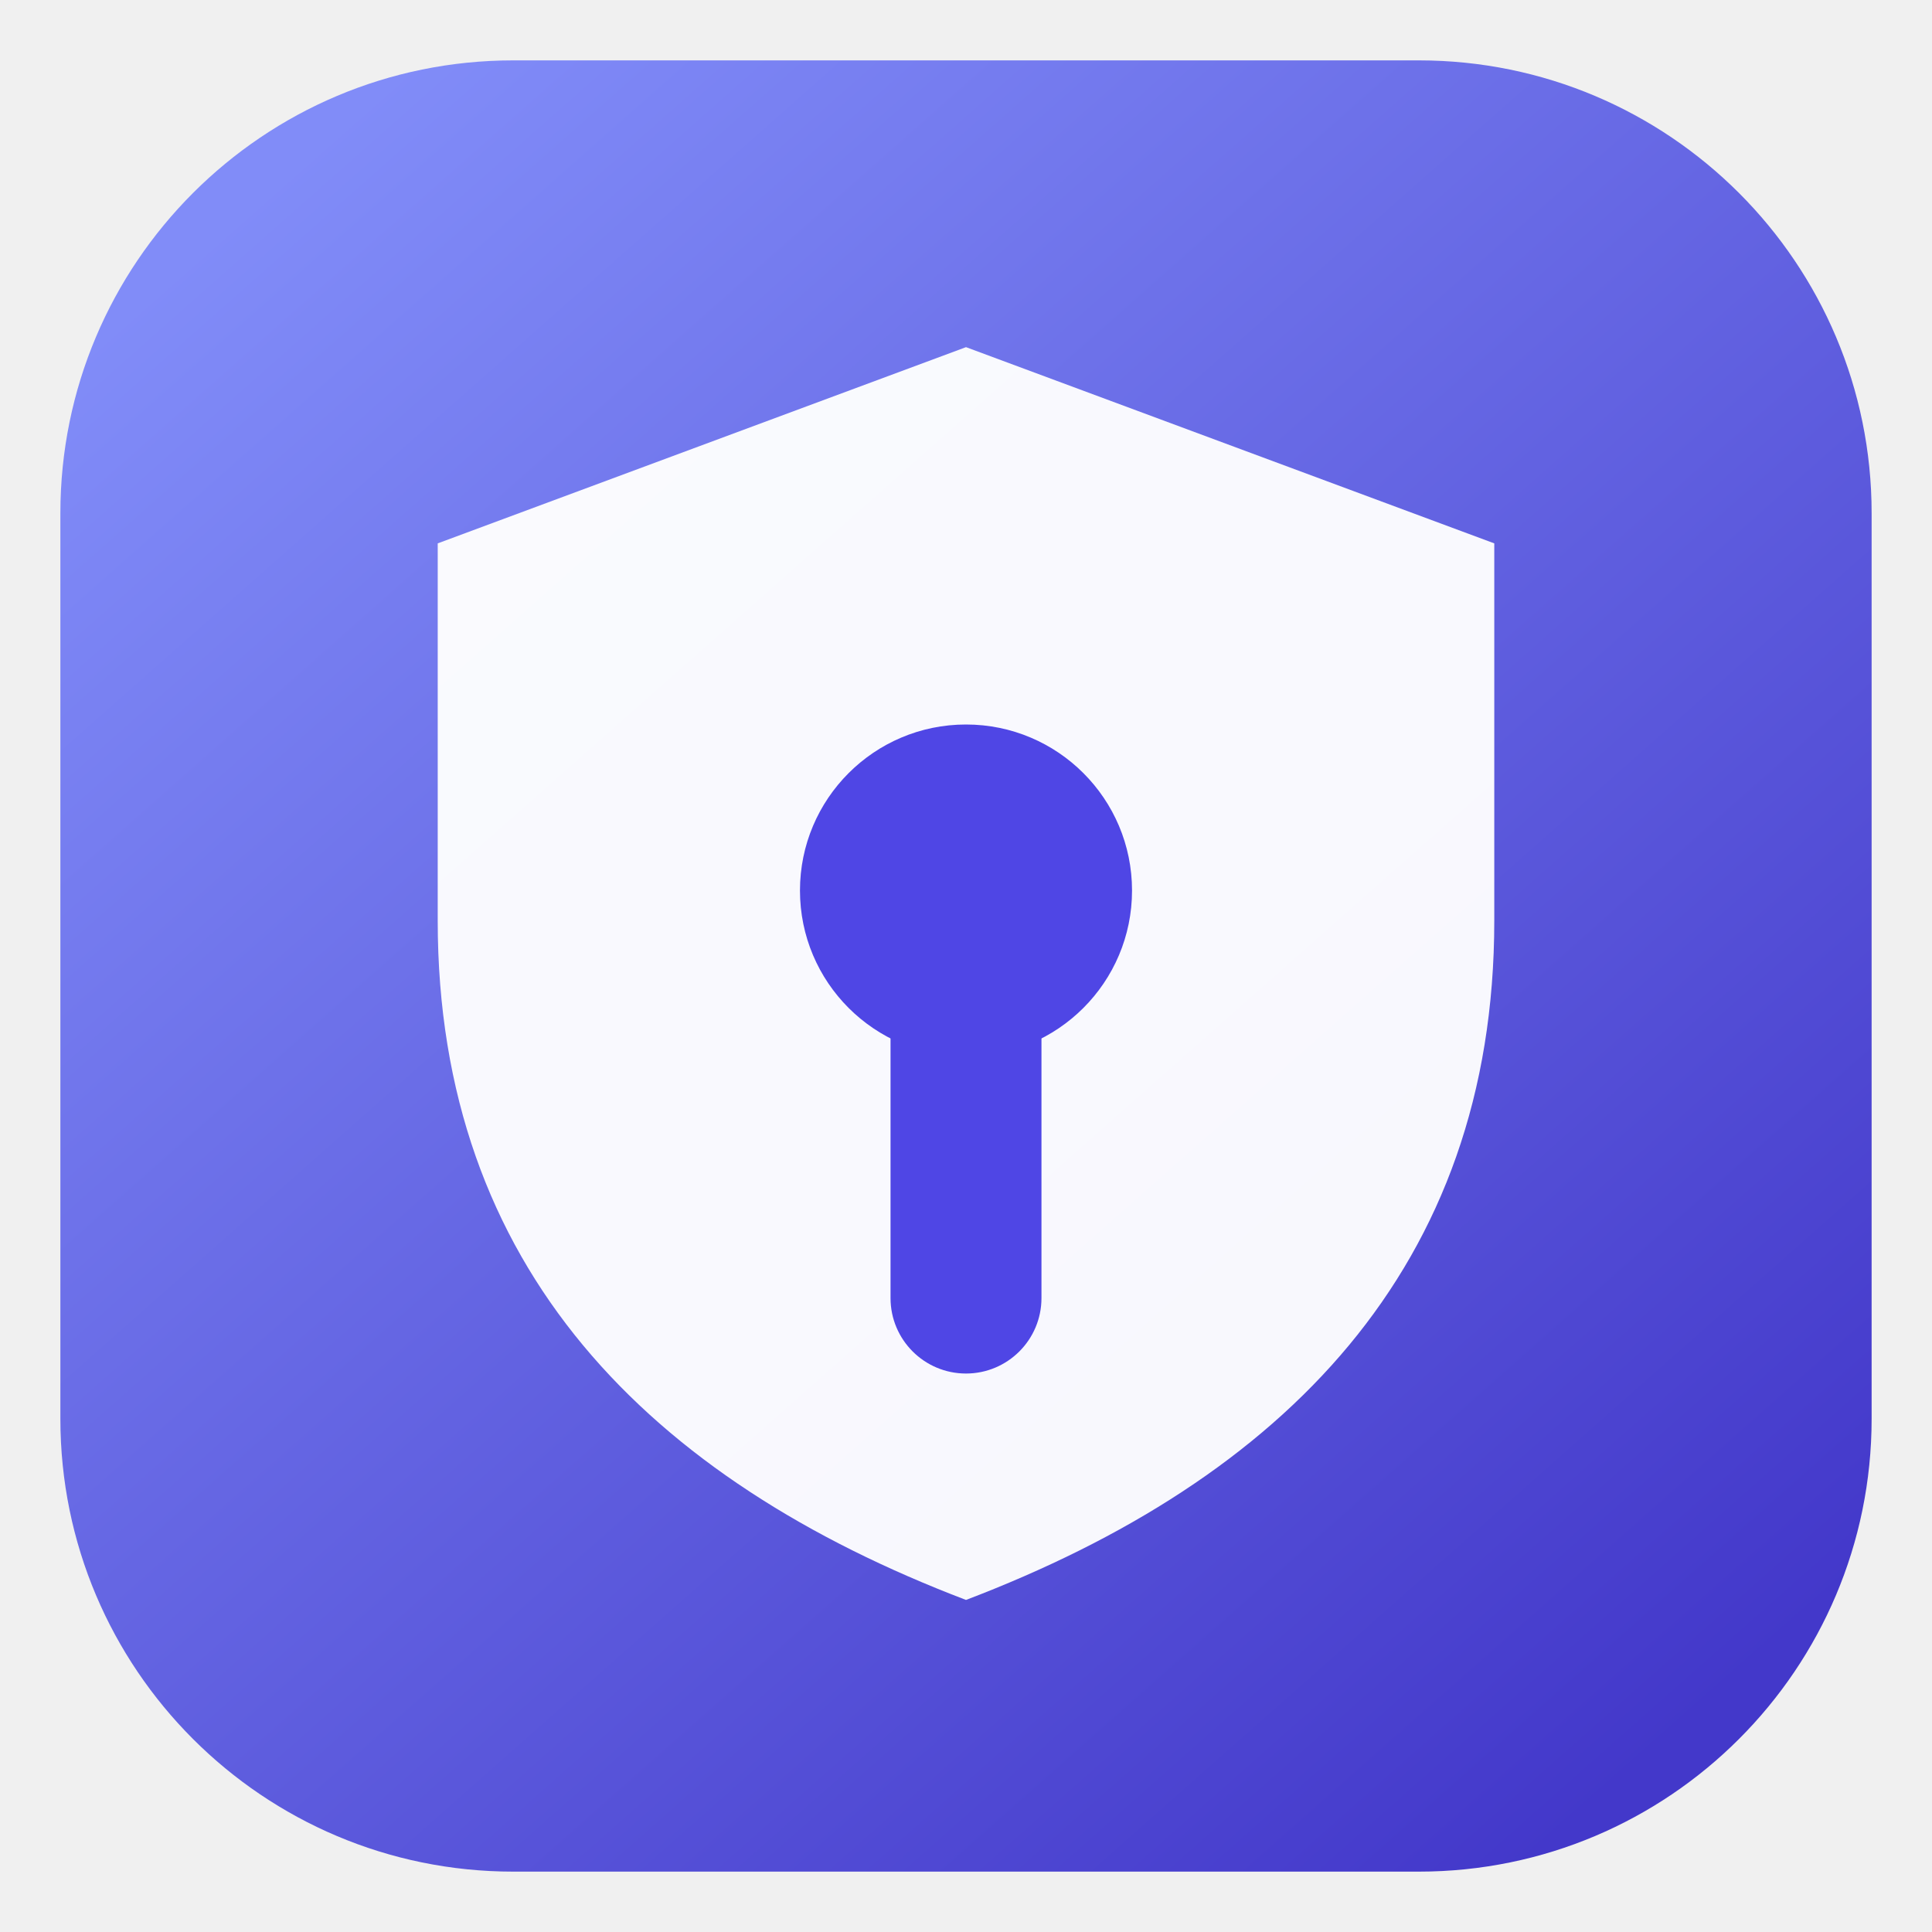
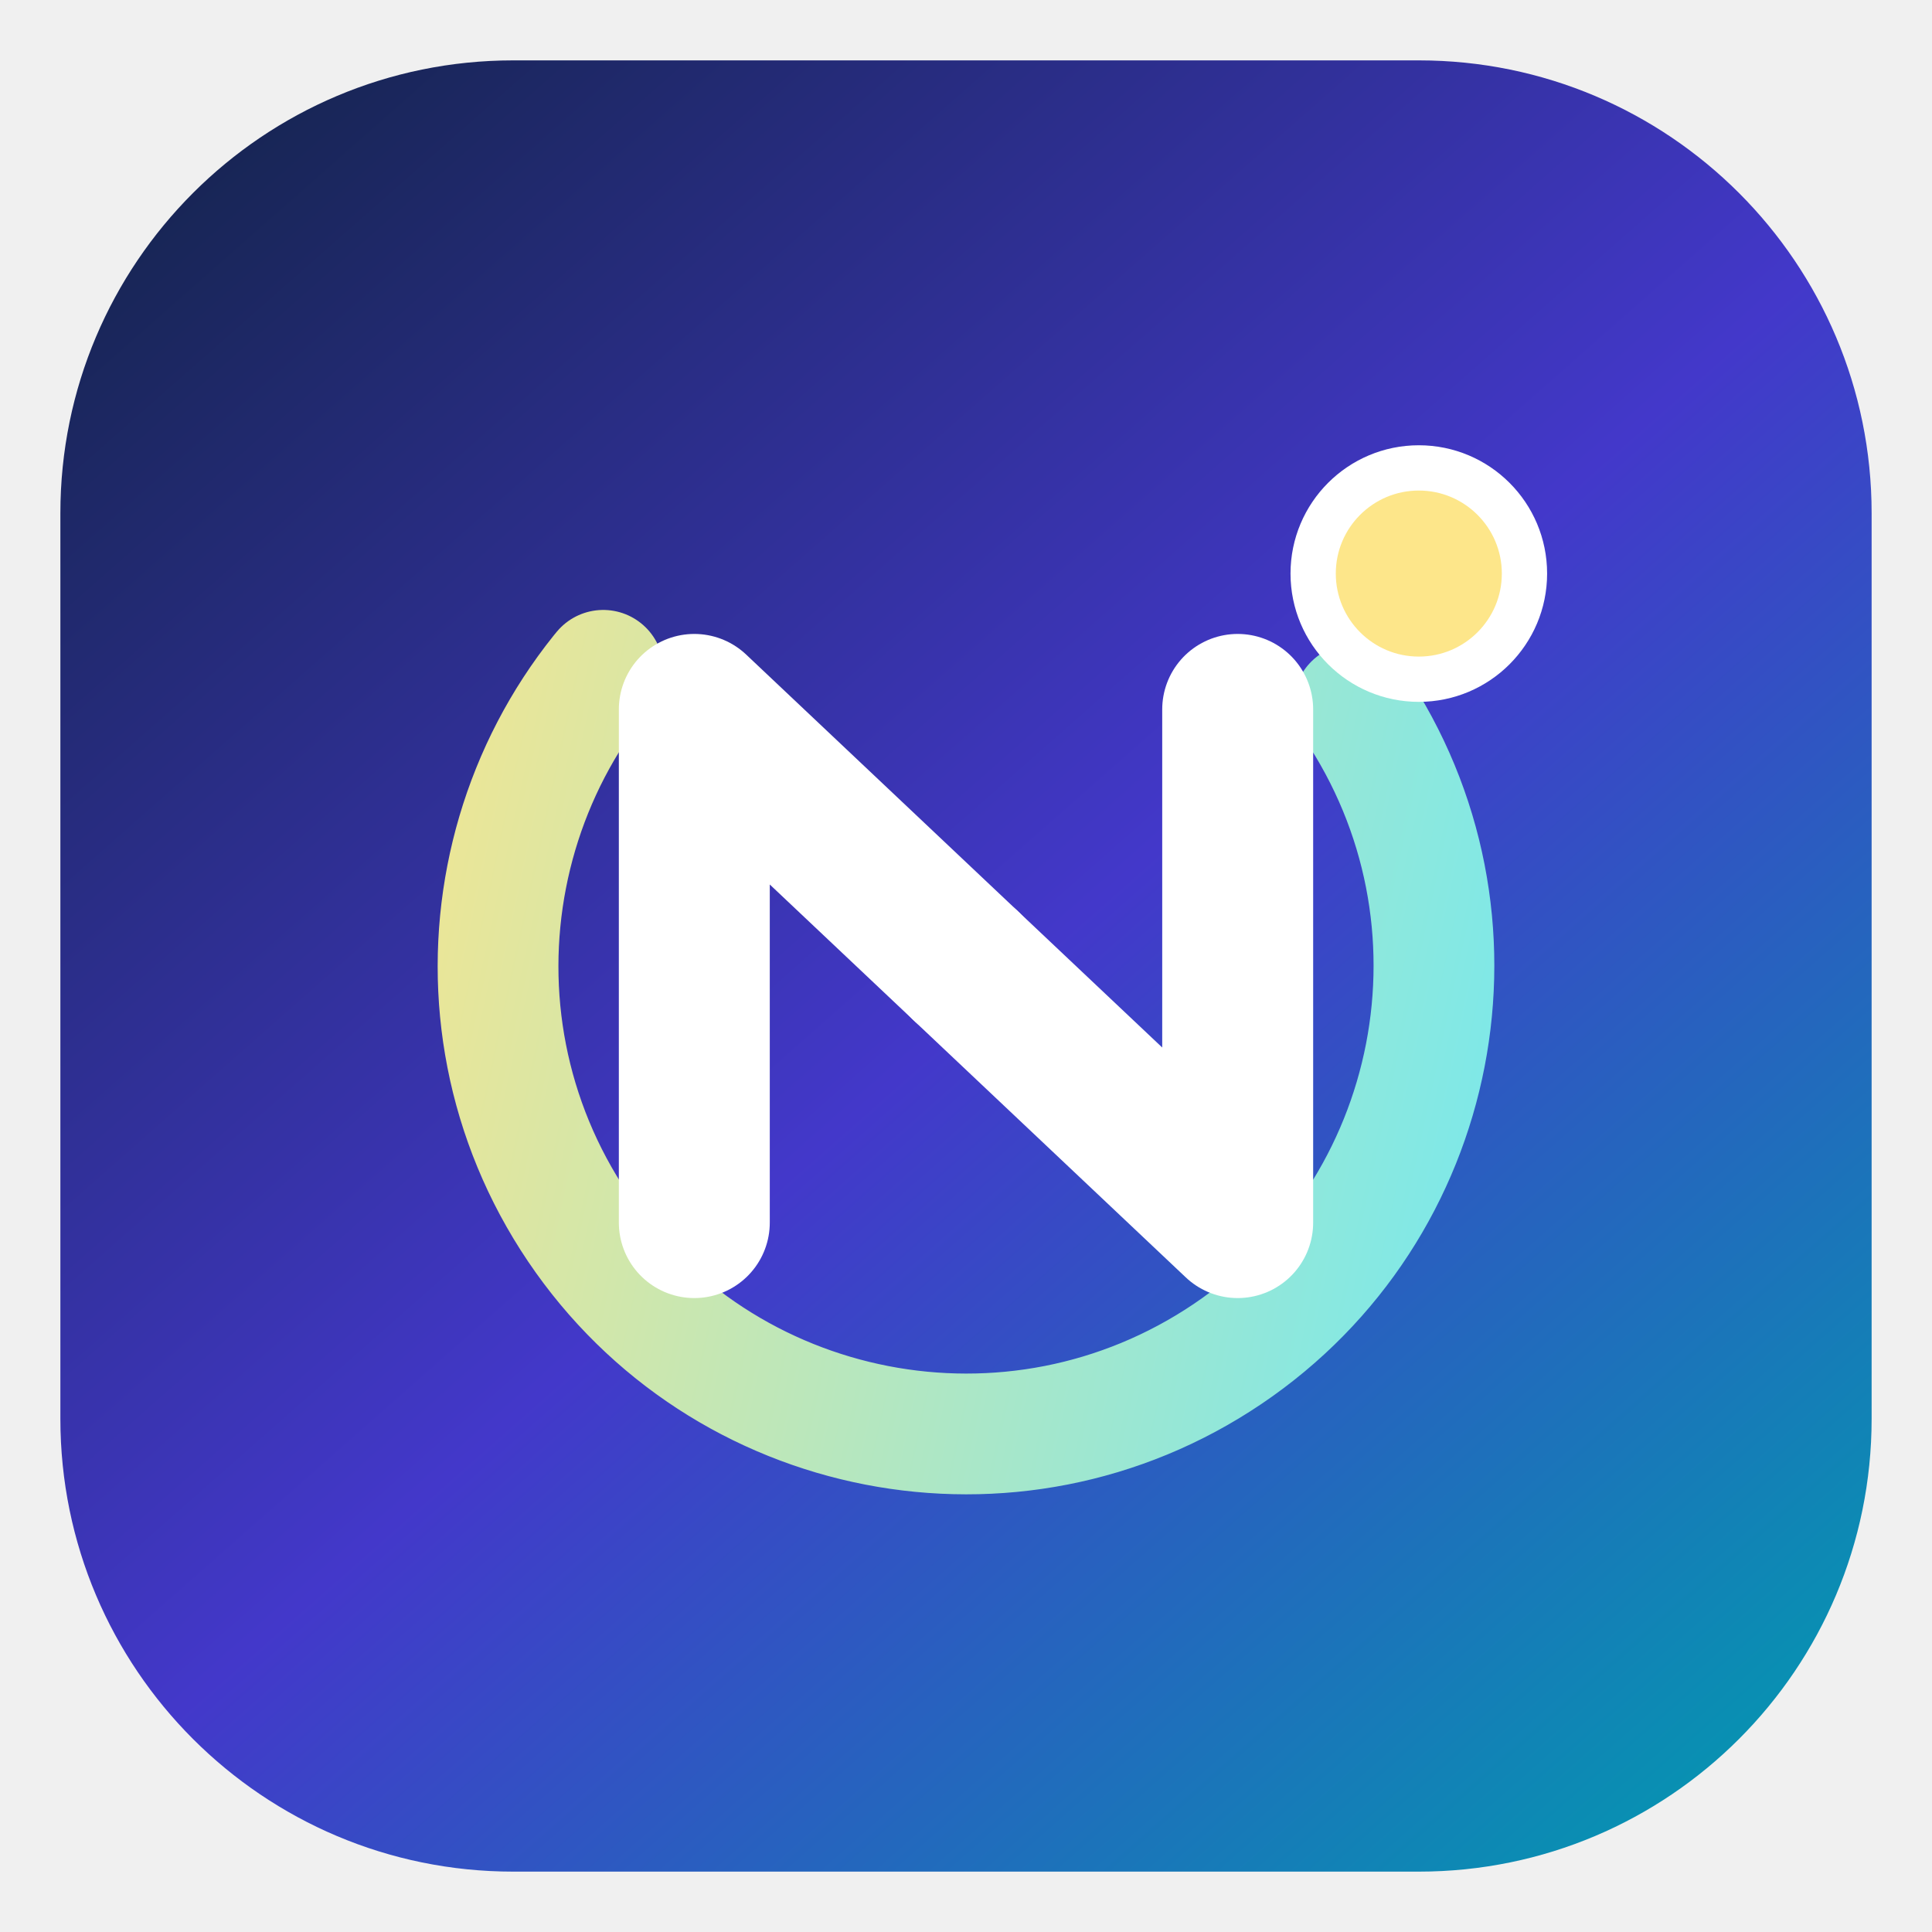
<svg xmlns="http://www.w3.org/2000/svg" viewBox="0 0 128 128">
  <defs>
-     <linearGradient id="background" x1="18" y1="12" x2="110" y2="116" gradientUnits="userSpaceOnUse">
-       <stop stop-color="#818CF8" />
-       <stop offset="1" stop-color="#4338CA" />
+     <linearGradient id="background" x1="15" y1="9" x2="112" y2="119" gradientUnits="userSpaceOnUse">
+       <stop stop-color="#172554" />
+       <stop offset=".52" stop-color="#4338CA" />
+       <stop offset="1" stop-color="#0891B2" />
+     </linearGradient>
+     <linearGradient id="orbit" x1="31" y1="30" x2="99" y2="101" gradientUnits="userSpaceOnUse">
+       <stop stop-color="#FDE68A" />
+       <stop offset="1" stop-color="#67E8F9" />
    </linearGradient>
  </defs>
  <rect x="4" y="4" width="120" height="120" rx="30" fill="url(#background)" />
-   <path d="M64 23 99 36v25c0 23-14 37-35 45-21-8-35-22-35-45V36l35-13Z" fill="white" fill-opacity=".96" />
-   <circle cx="64" cy="59" r="11" fill="#4F46E5" />
-   <path d="M59 68h10v18a5 5 0 0 1-10 0V68Z" fill="#4F46E5" />
+   <circle cx="64" cy="64" r="31" fill="none" stroke="url(#orbit)" stroke-width="8" stroke-linecap="round" stroke-dasharray="137 58" transform="rotate(-34 64 64)" />
+   <circle cx="94" cy="38" r="7" fill="#FDE68A" stroke="#fff" stroke-width="3" />
+   <path d="M46 81V47l36 34V47" fill="none" stroke="#fff" stroke-width="10" stroke-linecap="round" stroke-linejoin="round" />
+   <circle cx="64" cy="64" r="5" fill="#fff" />
</svg>
